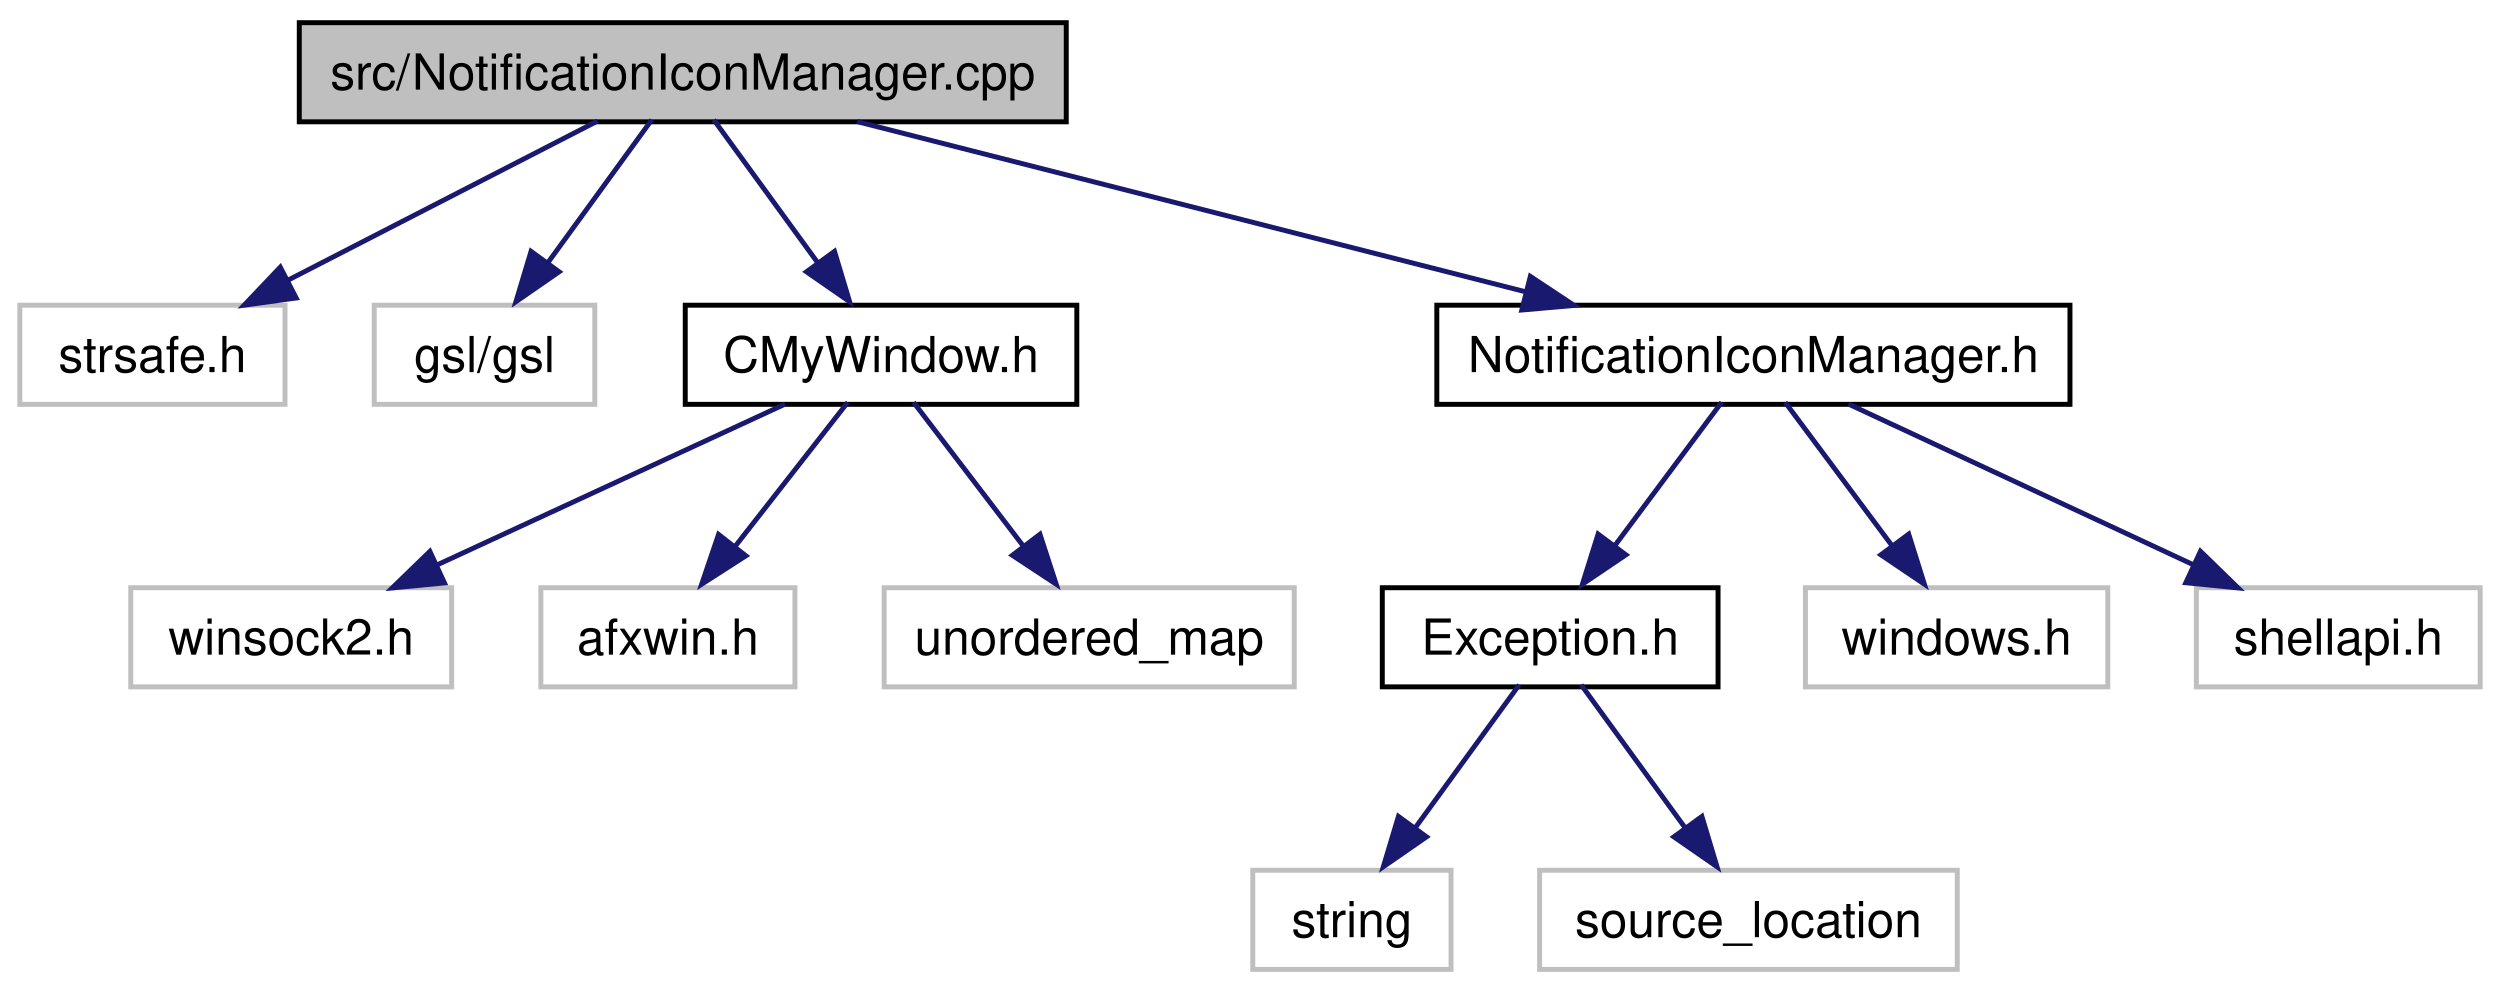
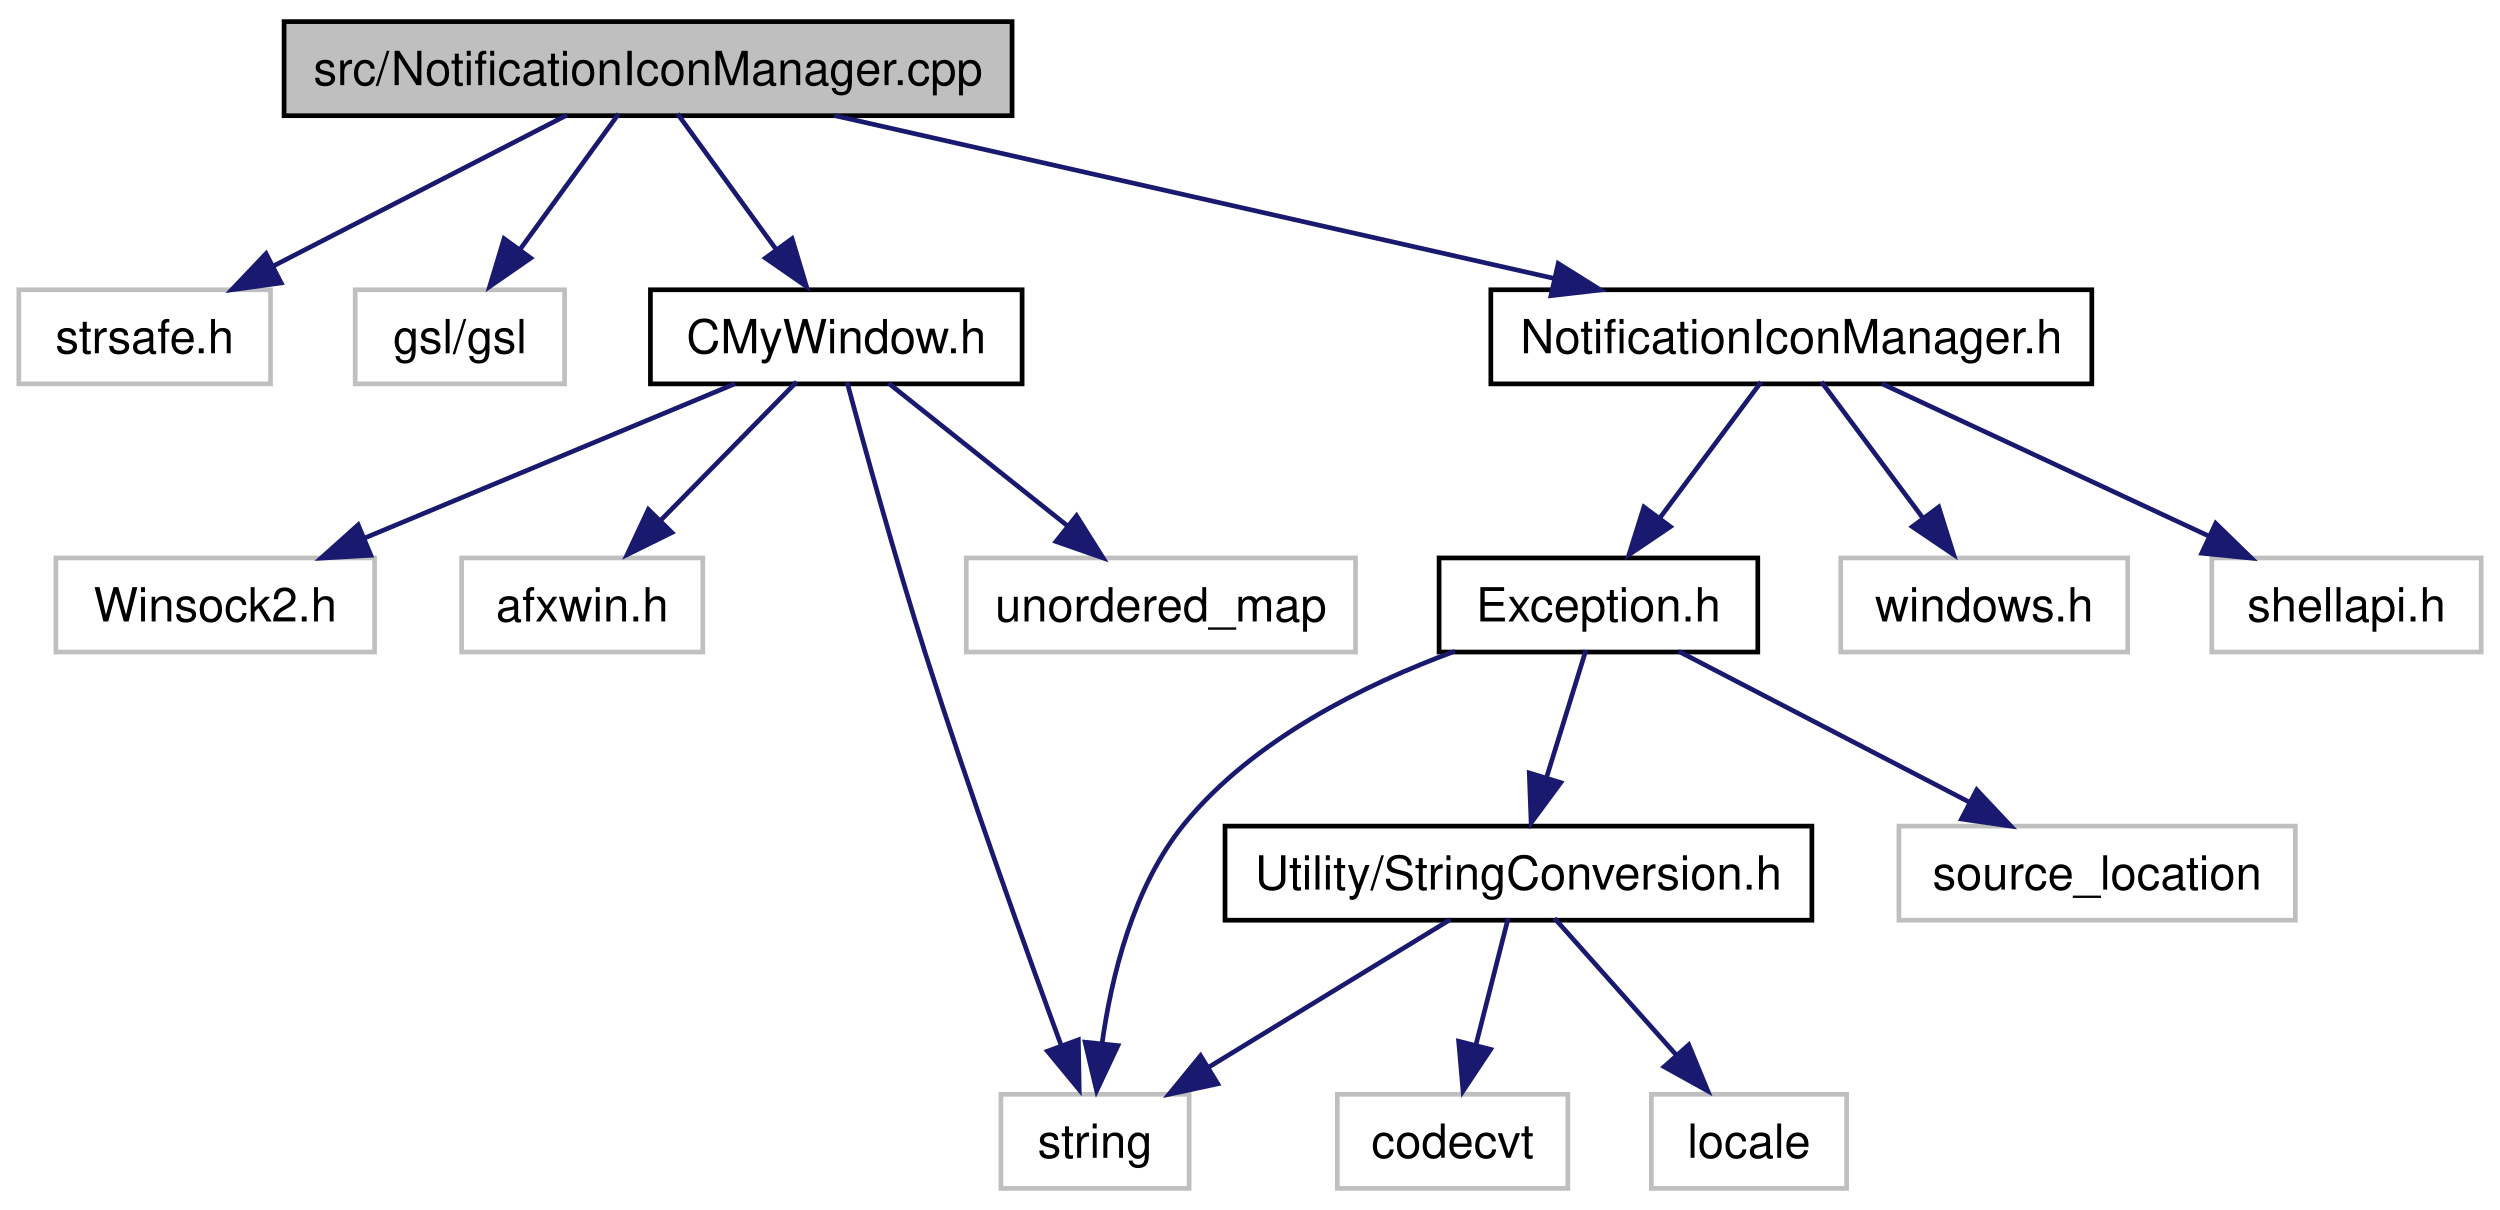
- <svg xmlns="http://www.w3.org/2000/svg" xmlns:xlink="http://www.w3.org/1999/xlink" width="504pt" height="200pt" viewBox="0.00 0.00 504.38 200.00">
-   <g id="graph0" class="graph" transform="scale(1 1) rotate(0) translate(4 196)">
+ <svg xmlns="http://www.w3.org/2000/svg" xmlns:xlink="http://www.w3.org/1999/xlink" width="531pt" height="257pt" viewBox="0.00 0.00 531.38 257.00">
+   <g id="graph0" class="graph" transform="scale(1 1) rotate(0) translate(4 253)">
    <g id="node1" class="node">
      <g id="a_node1">
        <a xlink:title=" ">
-           <polygon fill="#bfbfbf" stroke="black" points="56.38,-171.5 56.38,-191.5 211.12,-191.5 211.12,-171.5 56.38,-171.5" />
-           <text text-anchor="middle" x="133.75" y="-178" font-family="Helvetica,sans-Serif" font-size="10.00">src/NotificationIconManager.cpp</text>
+           <polygon fill="#bfbfbf" stroke="black" points="56.38,-228.5 56.38,-248.5 211.12,-248.5 211.12,-228.5 56.38,-228.5" />
+           <text text-anchor="middle" x="133.75" y="-235" font-family="Helvetica,sans-Serif" font-size="10.00">src/NotificationIconManager.cpp</text>
        </a>
      </g>
    </g>
    <g id="node2" class="node">
      <g id="a_node2">
        <a xlink:title=" ">
-           <polygon fill="none" stroke="#bfbfbf" points="0,-114.5 0,-134.5 53.5,-134.5 53.5,-114.5 0,-114.5" />
-           <text text-anchor="middle" x="26.75" y="-121" font-family="Helvetica,sans-Serif" font-size="10.00">strsafe.h</text>
+           <polygon fill="none" stroke="#bfbfbf" points="0,-171.5 0,-191.5 53.5,-191.5 53.5,-171.5 0,-171.5" />
+           <text text-anchor="middle" x="26.75" y="-178" font-family="Helvetica,sans-Serif" font-size="10.00">strsafe.h</text>
        </a>
      </g>
    </g>
    <g id="edge1" class="edge">
-       <path fill="none" stroke="midnightblue" d="M116.56,-171.66C99.66,-162.97 73.6,-149.58 53.9,-139.45" />
-       <polygon fill="midnightblue" stroke="midnightblue" points="55.75,-135.96 45.25,-134.5 52.55,-142.18 55.75,-135.96" />
+       <path fill="none" stroke="midnightblue" d="M116.56,-228.66C99.66,-219.97 73.6,-206.58 53.9,-196.45" />
+       <polygon fill="midnightblue" stroke="midnightblue" points="55.75,-192.96 45.25,-191.5 52.55,-199.18 55.75,-192.96" />
    </g>
    <g id="node3" class="node">
      <g id="a_node3">
        <a xlink:title=" ">
-           <polygon fill="none" stroke="#bfbfbf" points="71.5,-114.5 71.5,-134.5 116,-134.5 116,-114.5 71.5,-114.5" />
-           <text text-anchor="middle" x="93.75" y="-121" font-family="Helvetica,sans-Serif" font-size="10.00">gsl/gsl</text>
+           <polygon fill="none" stroke="#bfbfbf" points="71.5,-171.5 71.5,-191.5 116,-191.5 116,-171.5 71.5,-171.5" />
+           <text text-anchor="middle" x="93.75" y="-178" font-family="Helvetica,sans-Serif" font-size="10.00">gsl/gsl</text>
        </a>
      </g>
    </g>
    <g id="edge2" class="edge">
-       <path fill="none" stroke="midnightblue" d="M127.5,-171.91C121.9,-164.2 113.5,-152.66 106.49,-143.02" />
-       <polygon fill="midnightblue" stroke="midnightblue" points="108.8,-141.24 100.09,-135.21 103.14,-145.36 108.8,-141.24" />
+       <path fill="none" stroke="midnightblue" d="M127.5,-228.91C121.9,-221.2 113.5,-209.66 106.49,-200.02" />
+       <polygon fill="midnightblue" stroke="midnightblue" points="108.8,-198.24 100.09,-192.21 103.14,-202.36 108.8,-198.24" />
    </g>
    <g id="node4" class="node">
      <g id="a_node4">
        <a xlink:href="_c_my_window_8h.html" target="_top" xlink:title=" ">
-           <polygon fill="none" stroke="black" points="134.25,-114.5 134.25,-134.5 213.25,-134.5 213.25,-114.5 134.25,-114.5" />
-           <text text-anchor="middle" x="173.75" y="-121" font-family="Helvetica,sans-Serif" font-size="10.00">CMyWindow.h</text>
+           <polygon fill="none" stroke="black" points="134.25,-171.5 134.25,-191.5 213.25,-191.5 213.25,-171.5 134.25,-171.5" />
+           <text text-anchor="middle" x="173.75" y="-178" font-family="Helvetica,sans-Serif" font-size="10.00">CMyWindow.h</text>
        </a>
      </g>
    </g>
    <g id="edge3" class="edge">
-       <path fill="none" stroke="midnightblue" d="M140,-171.91C145.6,-164.2 154,-152.66 161.01,-143.02" />
-       <polygon fill="midnightblue" stroke="midnightblue" points="164.36,-145.36 167.41,-135.21 158.7,-141.24 164.36,-145.36" />
+       <path fill="none" stroke="midnightblue" d="M140,-228.91C145.6,-221.2 154,-209.66 161.01,-200.02" />
+       <polygon fill="midnightblue" stroke="midnightblue" points="164.36,-202.36 167.41,-192.21 158.7,-198.24 164.36,-202.36" />
+     </g>
+     <g id="node9" class="node">
+       <g id="a_node9">
+         <a xlink:href="_notification_icon_manager_8h.html" target="_top" xlink:title=" ">
+           <polygon fill="none" stroke="black" points="312.88,-171.5 312.88,-191.5 440.62,-191.5 440.62,-171.5 312.88,-171.5" />
+           <text text-anchor="middle" x="376.75" y="-178" font-family="Helvetica,sans-Serif" font-size="10.00">NotificationIconManager.h</text>
+         </a>
+       </g>
+     </g>
+     <g id="edge8" class="edge">
+       <path fill="none" stroke="midnightblue" d="M173.33,-228.54C215.17,-219.07 281.25,-204.11 326.68,-193.83" />
+       <polygon fill="midnightblue" stroke="midnightblue" points="327.2,-197.08 336.18,-191.46 325.66,-190.25 327.2,-197.08" />
+     </g>
+     <g id="node5" class="node">
+       <g id="a_node5">
+         <a xlink:title=" ">
+           <polygon fill="none" stroke="#bfbfbf" points="7.88,-114.5 7.88,-134.5 75.62,-134.5 75.62,-114.5 7.88,-114.5" />
+           <text text-anchor="middle" x="41.75" y="-121" font-family="Helvetica,sans-Serif" font-size="10.00">Winsock2.h</text>
+         </a>
+       </g>
+     </g>
+     <g id="edge4" class="edge">
+       <path fill="none" stroke="midnightblue" d="M152.25,-171.54C130.77,-162.59 97.52,-148.74 73.11,-138.57" />
+       <polygon fill="midnightblue" stroke="midnightblue" points="74.82,-135.07 64.24,-134.46 72.13,-141.53 74.82,-135.07" />
+     </g>
+     <g id="node6" class="node">
+       <g id="a_node6">
+         <a xlink:title=" ">
+           <polygon fill="none" stroke="#bfbfbf" points="94.12,-114.5 94.12,-134.5 145.38,-134.5 145.38,-114.5 94.12,-114.5" />
+           <text text-anchor="middle" x="119.75" y="-121" font-family="Helvetica,sans-Serif" font-size="10.00">afxwin.h</text>
+         </a>
+       </g>
+     </g>
+     <g id="edge5" class="edge">
+       <path fill="none" stroke="midnightblue" d="M165.31,-171.91C157.43,-163.88 145.47,-151.69 135.77,-141.82" />
+       <polygon fill="midnightblue" stroke="midnightblue" points="138.81,-139.9 129.31,-135.21 133.81,-144.8 138.81,-139.9" />
+     </g>
+     <g id="node7" class="node">
+       <g id="a_node7">
+         <a xlink:title=" ">
+           <polygon fill="none" stroke="#bfbfbf" points="208.75,-0.5 208.75,-20.5 248.75,-20.5 248.75,-0.5 208.75,-0.5" />
+           <text text-anchor="middle" x="228.75" y="-7" font-family="Helvetica,sans-Serif" font-size="10.00">string</text>
+         </a>
+       </g>
+     </g>
+     <g id="edge6" class="edge">
+       <path fill="none" stroke="midnightblue" d="M176.05,-171.84C179.47,-159.11 186.2,-134.6 192.75,-114 202.07,-84.72 214.11,-51.19 221.63,-30.68" />
+       <polygon fill="midnightblue" stroke="midnightblue" points="225.21,-32.08 225.39,-21.49 218.64,-29.66 225.21,-32.08" />
    </g>
    <g id="node8" class="node">
      <g id="a_node8">
-         <a xlink:href="_notification_icon_manager_8h.html" target="_top" xlink:title=" ">
-           <polygon fill="none" stroke="black" points="285.88,-114.5 285.88,-134.5 413.62,-134.5 413.62,-114.5 285.88,-114.5" />
-           <text text-anchor="middle" x="349.75" y="-121" font-family="Helvetica,sans-Serif" font-size="10.00">NotificationIconManager.h</text>
+         <a xlink:title=" ">
+           <polygon fill="none" stroke="#bfbfbf" points="201.38,-114.5 201.38,-134.5 284.12,-134.5 284.12,-114.5 201.38,-114.5" />
+           <text text-anchor="middle" x="242.75" y="-121" font-family="Helvetica,sans-Serif" font-size="10.00">unordered_map</text>
        </a>
      </g>
    </g>
    <g id="edge7" class="edge">
-       <path fill="none" stroke="midnightblue" d="M168.93,-171.54C205.73,-162.17 263.63,-147.43 303.96,-137.16" />
-       <polygon fill="midnightblue" stroke="midnightblue" points="304.75,-140.31 313.58,-134.46 303.03,-133.53 304.75,-140.31" />
-     </g>
-     <g id="node5" class="node">
-       <g id="a_node5">
-         <a xlink:title=" ">
-           <polygon fill="none" stroke="#bfbfbf" points="22.38,-57.5 22.38,-77.5 87.12,-77.5 87.12,-57.5 22.38,-57.5" />
-           <text text-anchor="middle" x="54.75" y="-64" font-family="Helvetica,sans-Serif" font-size="10.00">winsock2.h</text>
-         </a>
-       </g>
-     </g>
-     <g id="edge4" class="edge">
-       <path fill="none" stroke="midnightblue" d="M154.37,-114.54C135.26,-105.71 105.83,-92.11 83.91,-81.98" />
-       <polygon fill="midnightblue" stroke="midnightblue" points="85.67,-78.47 75.13,-77.46 82.73,-84.83 85.67,-78.47" />
-     </g>
-     <g id="node6" class="node">
-       <g id="a_node6">
-         <a xlink:title=" ">
-           <polygon fill="none" stroke="#bfbfbf" points="105.12,-57.5 105.12,-77.5 156.38,-77.5 156.38,-57.5 105.12,-57.5" />
-           <text text-anchor="middle" x="130.75" y="-64" font-family="Helvetica,sans-Serif" font-size="10.00">afxwin.h</text>
-         </a>
-       </g>
-     </g>
-     <g id="edge5" class="edge">
-       <path fill="none" stroke="midnightblue" d="M167.03,-114.91C160.95,-107.12 151.8,-95.42 144.21,-85.71" />
-       <polygon fill="midnightblue" stroke="midnightblue" points="146.48,-83.94 137.56,-78.21 140.97,-88.25 146.48,-83.94" />
-     </g>
-     <g id="node7" class="node">
-       <g id="a_node7">
-         <a xlink:title=" ">
-           <polygon fill="none" stroke="#bfbfbf" points="174.38,-57.5 174.38,-77.5 257.12,-77.5 257.12,-57.5 174.38,-57.5" />
-           <text text-anchor="middle" x="215.75" y="-64" font-family="Helvetica,sans-Serif" font-size="10.00">unordered_map</text>
-         </a>
-       </g>
-     </g>
-     <g id="edge6" class="edge">
-       <path fill="none" stroke="midnightblue" d="M180.31,-114.91C186.26,-107.12 195.19,-95.42 202.6,-85.71" />
-       <polygon fill="midnightblue" stroke="midnightblue" points="205.81,-88.29 209.09,-78.21 200.24,-84.04 205.81,-88.29" />
-     </g>
-     <g id="node9" class="node">
-       <g id="a_node9">
+       <path fill="none" stroke="midnightblue" d="M184.84,-171.66C195.14,-163.45 210.71,-151.04 223.11,-141.15" />
+       <polygon fill="midnightblue" stroke="midnightblue" points="224.82,-143.47 230.46,-134.5 220.46,-137.99 224.82,-143.47" />
+     </g>
+     <g id="node10" class="node">
+       <g id="a_node10">
        <a xlink:href="_exception_8h.html" target="_top" xlink:title=" ">
-           <polygon fill="none" stroke="black" points="274.88,-57.5 274.88,-77.5 342.62,-77.5 342.62,-57.5 274.88,-57.5" />
-           <text text-anchor="middle" x="308.75" y="-64" font-family="Helvetica,sans-Serif" font-size="10.00">Exception.h</text>
-         </a>
-       </g>
-     </g>
-     <g id="edge8" class="edge">
-       <path fill="none" stroke="midnightblue" d="M343.34,-114.91C337.6,-107.2 329,-95.66 321.81,-86.02" />
-       <polygon fill="midnightblue" stroke="midnightblue" points="324.03,-84.14 315.25,-78.21 318.42,-88.32 324.03,-84.14" />
+           <polygon fill="none" stroke="black" points="301.88,-114.5 301.88,-134.5 369.62,-134.5 369.62,-114.5 301.88,-114.5" />
+           <text text-anchor="middle" x="335.75" y="-121" font-family="Helvetica,sans-Serif" font-size="10.00">Exception.h</text>
+         </a>
+       </g>
+     </g>
+     <g id="edge9" class="edge">
+       <path fill="none" stroke="midnightblue" d="M370.34,-171.91C364.6,-164.2 356,-152.66 348.81,-143.02" />
+       <polygon fill="midnightblue" stroke="midnightblue" points="351.03,-141.14 342.25,-135.21 345.42,-145.32 351.03,-141.14" />
+     </g>
+     <g id="node15" class="node">
+       <g id="a_node15">
+         <a xlink:title=" ">
+           <polygon fill="none" stroke="#bfbfbf" points="387.25,-114.5 387.25,-134.5 448.25,-134.5 448.25,-114.5 387.25,-114.5" />
+           <text text-anchor="middle" x="417.75" y="-121" font-family="Helvetica,sans-Serif" font-size="10.00">windows.h</text>
+         </a>
+       </g>
+     </g>
+     <g id="edge16" class="edge">
+       <path fill="none" stroke="midnightblue" d="M383.16,-171.91C388.9,-164.2 397.5,-152.66 404.69,-143.02" />
+       <polygon fill="midnightblue" stroke="midnightblue" points="408.08,-145.32 411.25,-135.21 402.47,-141.14 408.08,-145.32" />
+     </g>
+     <g id="node16" class="node">
+       <g id="a_node16">
+         <a xlink:title=" ">
+           <polygon fill="none" stroke="#bfbfbf" points="466.12,-114.5 466.12,-134.5 523.38,-134.5 523.38,-114.5 466.12,-114.5" />
+           <text text-anchor="middle" x="494.75" y="-121" font-family="Helvetica,sans-Serif" font-size="10.00">shellapi.h</text>
+         </a>
+       </g>
+     </g>
+     <g id="edge17" class="edge">
+       <path fill="none" stroke="midnightblue" d="M395.97,-171.54C414.91,-162.71 444.1,-149.11 465.84,-138.98" />
+       <polygon fill="midnightblue" stroke="midnightblue" points="466.95,-141.85 474.54,-134.46 463.99,-135.51 466.95,-141.85" />
+     </g>
+     <g id="edge14" class="edge">
+       <path fill="none" stroke="midnightblue" d="M305.21,-114.66C286.12,-107.64 262.46,-95.97 247.75,-78 236.82,-64.64 232.17,-45.32 230.2,-30.94" />
+       <polygon fill="midnightblue" stroke="midnightblue" points="233.61,-30.85 229.09,-21.26 226.64,-31.57 233.61,-30.85" />
+     </g>
+     <g id="node11" class="node">
+       <g id="a_node11">
+         <a xlink:href="_string_conversion_8h.html" target="_top" xlink:title=" ">
+           <polygon fill="none" stroke="black" points="256.38,-57.5 256.38,-77.5 381.12,-77.5 381.12,-57.5 256.38,-57.5" />
+           <text text-anchor="middle" x="318.75" y="-64" font-family="Helvetica,sans-Serif" font-size="10.00">Utility/StringConversion.h</text>
+         </a>
+       </g>
+     </g>
+     <g id="edge10" class="edge">
+       <path fill="none" stroke="midnightblue" d="M333.09,-114.91C330.84,-107.6 327.51,-96.85 324.63,-87.54" />
+       <polygon fill="midnightblue" stroke="midnightblue" points="327.74,-86.74 321.44,-78.21 321.05,-88.8 327.74,-86.74" />
+     </g>
+     <g id="node14" class="node">
+       <g id="a_node14">
+         <a xlink:title=" ">
+           <polygon fill="none" stroke="#bfbfbf" points="399.62,-57.5 399.62,-77.5 483.88,-77.5 483.88,-57.5 399.62,-57.5" />
+           <text text-anchor="middle" x="441.75" y="-64" font-family="Helvetica,sans-Serif" font-size="10.00">source_location</text>
+         </a>
+       </g>
+     </g>
+     <g id="edge15" class="edge">
+       <path fill="none" stroke="midnightblue" d="M352.78,-114.66C369.53,-105.97 395.34,-92.58 414.86,-82.45" />
+       <polygon fill="midnightblue" stroke="midnightblue" points="416.15,-85.21 423.41,-77.5 412.92,-79 416.15,-85.21" />
+     </g>
+     <g id="edge13" class="edge">
+       <path fill="none" stroke="midnightblue" d="M304.29,-57.66C290.33,-49.13 268.96,-36.07 252.5,-26.01" />
+       <polygon fill="midnightblue" stroke="midnightblue" points="254.83,-22.73 244.47,-20.5 251.18,-28.7 254.83,-22.73" />
    </g>
    <g id="node12" class="node">
      <g id="a_node12">
        <a xlink:title=" ">
-           <polygon fill="none" stroke="#bfbfbf" points="360.25,-57.5 360.25,-77.5 421.25,-77.5 421.25,-57.5 360.25,-57.5" />
-           <text text-anchor="middle" x="390.75" y="-64" font-family="Helvetica,sans-Serif" font-size="10.00">windows.h</text>
+           <polygon fill="none" stroke="#bfbfbf" points="280.25,-0.5 280.25,-20.5 329.25,-20.5 329.25,-0.5 280.25,-0.5" />
+           <text text-anchor="middle" x="304.75" y="-7" font-family="Helvetica,sans-Serif" font-size="10.00">codecvt</text>
        </a>
      </g>
    </g>
    <g id="edge11" class="edge">
-       <path fill="none" stroke="midnightblue" d="M356.16,-114.91C361.9,-107.2 370.5,-95.66 377.69,-86.02" />
-       <polygon fill="midnightblue" stroke="midnightblue" points="381.08,-88.32 384.25,-78.21 375.47,-84.14 381.08,-88.32" />
+       <path fill="none" stroke="midnightblue" d="M316.56,-57.91C314.72,-50.68 312.03,-40.09 309.67,-30.85" />
+       <polygon fill="midnightblue" stroke="midnightblue" points="312.83,-30.04 306.97,-21.21 306.04,-31.77 312.83,-30.04" />
    </g>
    <g id="node13" class="node">
      <g id="a_node13">
        <a xlink:title=" ">
-           <polygon fill="none" stroke="#bfbfbf" points="439.12,-57.5 439.12,-77.5 496.38,-77.5 496.38,-57.5 439.12,-57.5" />
-           <text text-anchor="middle" x="467.75" y="-64" font-family="Helvetica,sans-Serif" font-size="10.00">shellapi.h</text>
+           <polygon fill="none" stroke="#bfbfbf" points="347,-0.5 347,-20.5 388.5,-20.5 388.5,-0.5 347,-0.5" />
+           <text text-anchor="middle" x="367.75" y="-7" font-family="Helvetica,sans-Serif" font-size="10.00">locale</text>
        </a>
      </g>
    </g>
    <g id="edge12" class="edge">
-       <path fill="none" stroke="midnightblue" d="M368.97,-114.54C387.91,-105.71 417.1,-92.11 438.84,-81.98" />
-       <polygon fill="midnightblue" stroke="midnightblue" points="439.95,-84.85 447.54,-77.46 436.99,-78.51 439.95,-84.85" />
-     </g>
-     <g id="node10" class="node">
-       <g id="a_node10">
-         <a xlink:title=" ">
-           <polygon fill="none" stroke="#bfbfbf" points="248.75,-0.5 248.75,-20.5 288.75,-20.5 288.75,-0.5 248.75,-0.5" />
-           <text text-anchor="middle" x="268.75" y="-7" font-family="Helvetica,sans-Serif" font-size="10.00">string</text>
-         </a>
-       </g>
-     </g>
-     <g id="edge9" class="edge">
-       <path fill="none" stroke="midnightblue" d="M302.5,-57.91C296.9,-50.2 288.5,-38.66 281.49,-29.02" />
-       <polygon fill="midnightblue" stroke="midnightblue" points="283.8,-27.24 275.09,-21.21 278.14,-31.36 283.8,-27.24" />
-     </g>
-     <g id="node11" class="node">
-       <g id="a_node11">
-         <a xlink:title=" ">
-           <polygon fill="none" stroke="#bfbfbf" points="306.62,-0.5 306.62,-20.5 390.88,-20.5 390.88,-0.5 306.62,-0.5" />
-           <text text-anchor="middle" x="348.75" y="-7" font-family="Helvetica,sans-Serif" font-size="10.00">source_location</text>
-         </a>
-       </g>
-     </g>
-     <g id="edge10" class="edge">
-       <path fill="none" stroke="midnightblue" d="M315,-57.91C320.6,-50.2 329,-38.66 336.01,-29.02" />
-       <polygon fill="midnightblue" stroke="midnightblue" points="339.36,-31.36 342.41,-21.21 333.7,-27.24 339.36,-31.36" />
+       <path fill="none" stroke="midnightblue" d="M326.41,-57.91C333.41,-50.04 343.98,-38.18 352.68,-28.42" />
+       <polygon fill="midnightblue" stroke="midnightblue" points="354.95,-31.01 358.99,-21.21 349.72,-26.35 354.95,-31.01" />
    </g>
  </g>
</svg>
